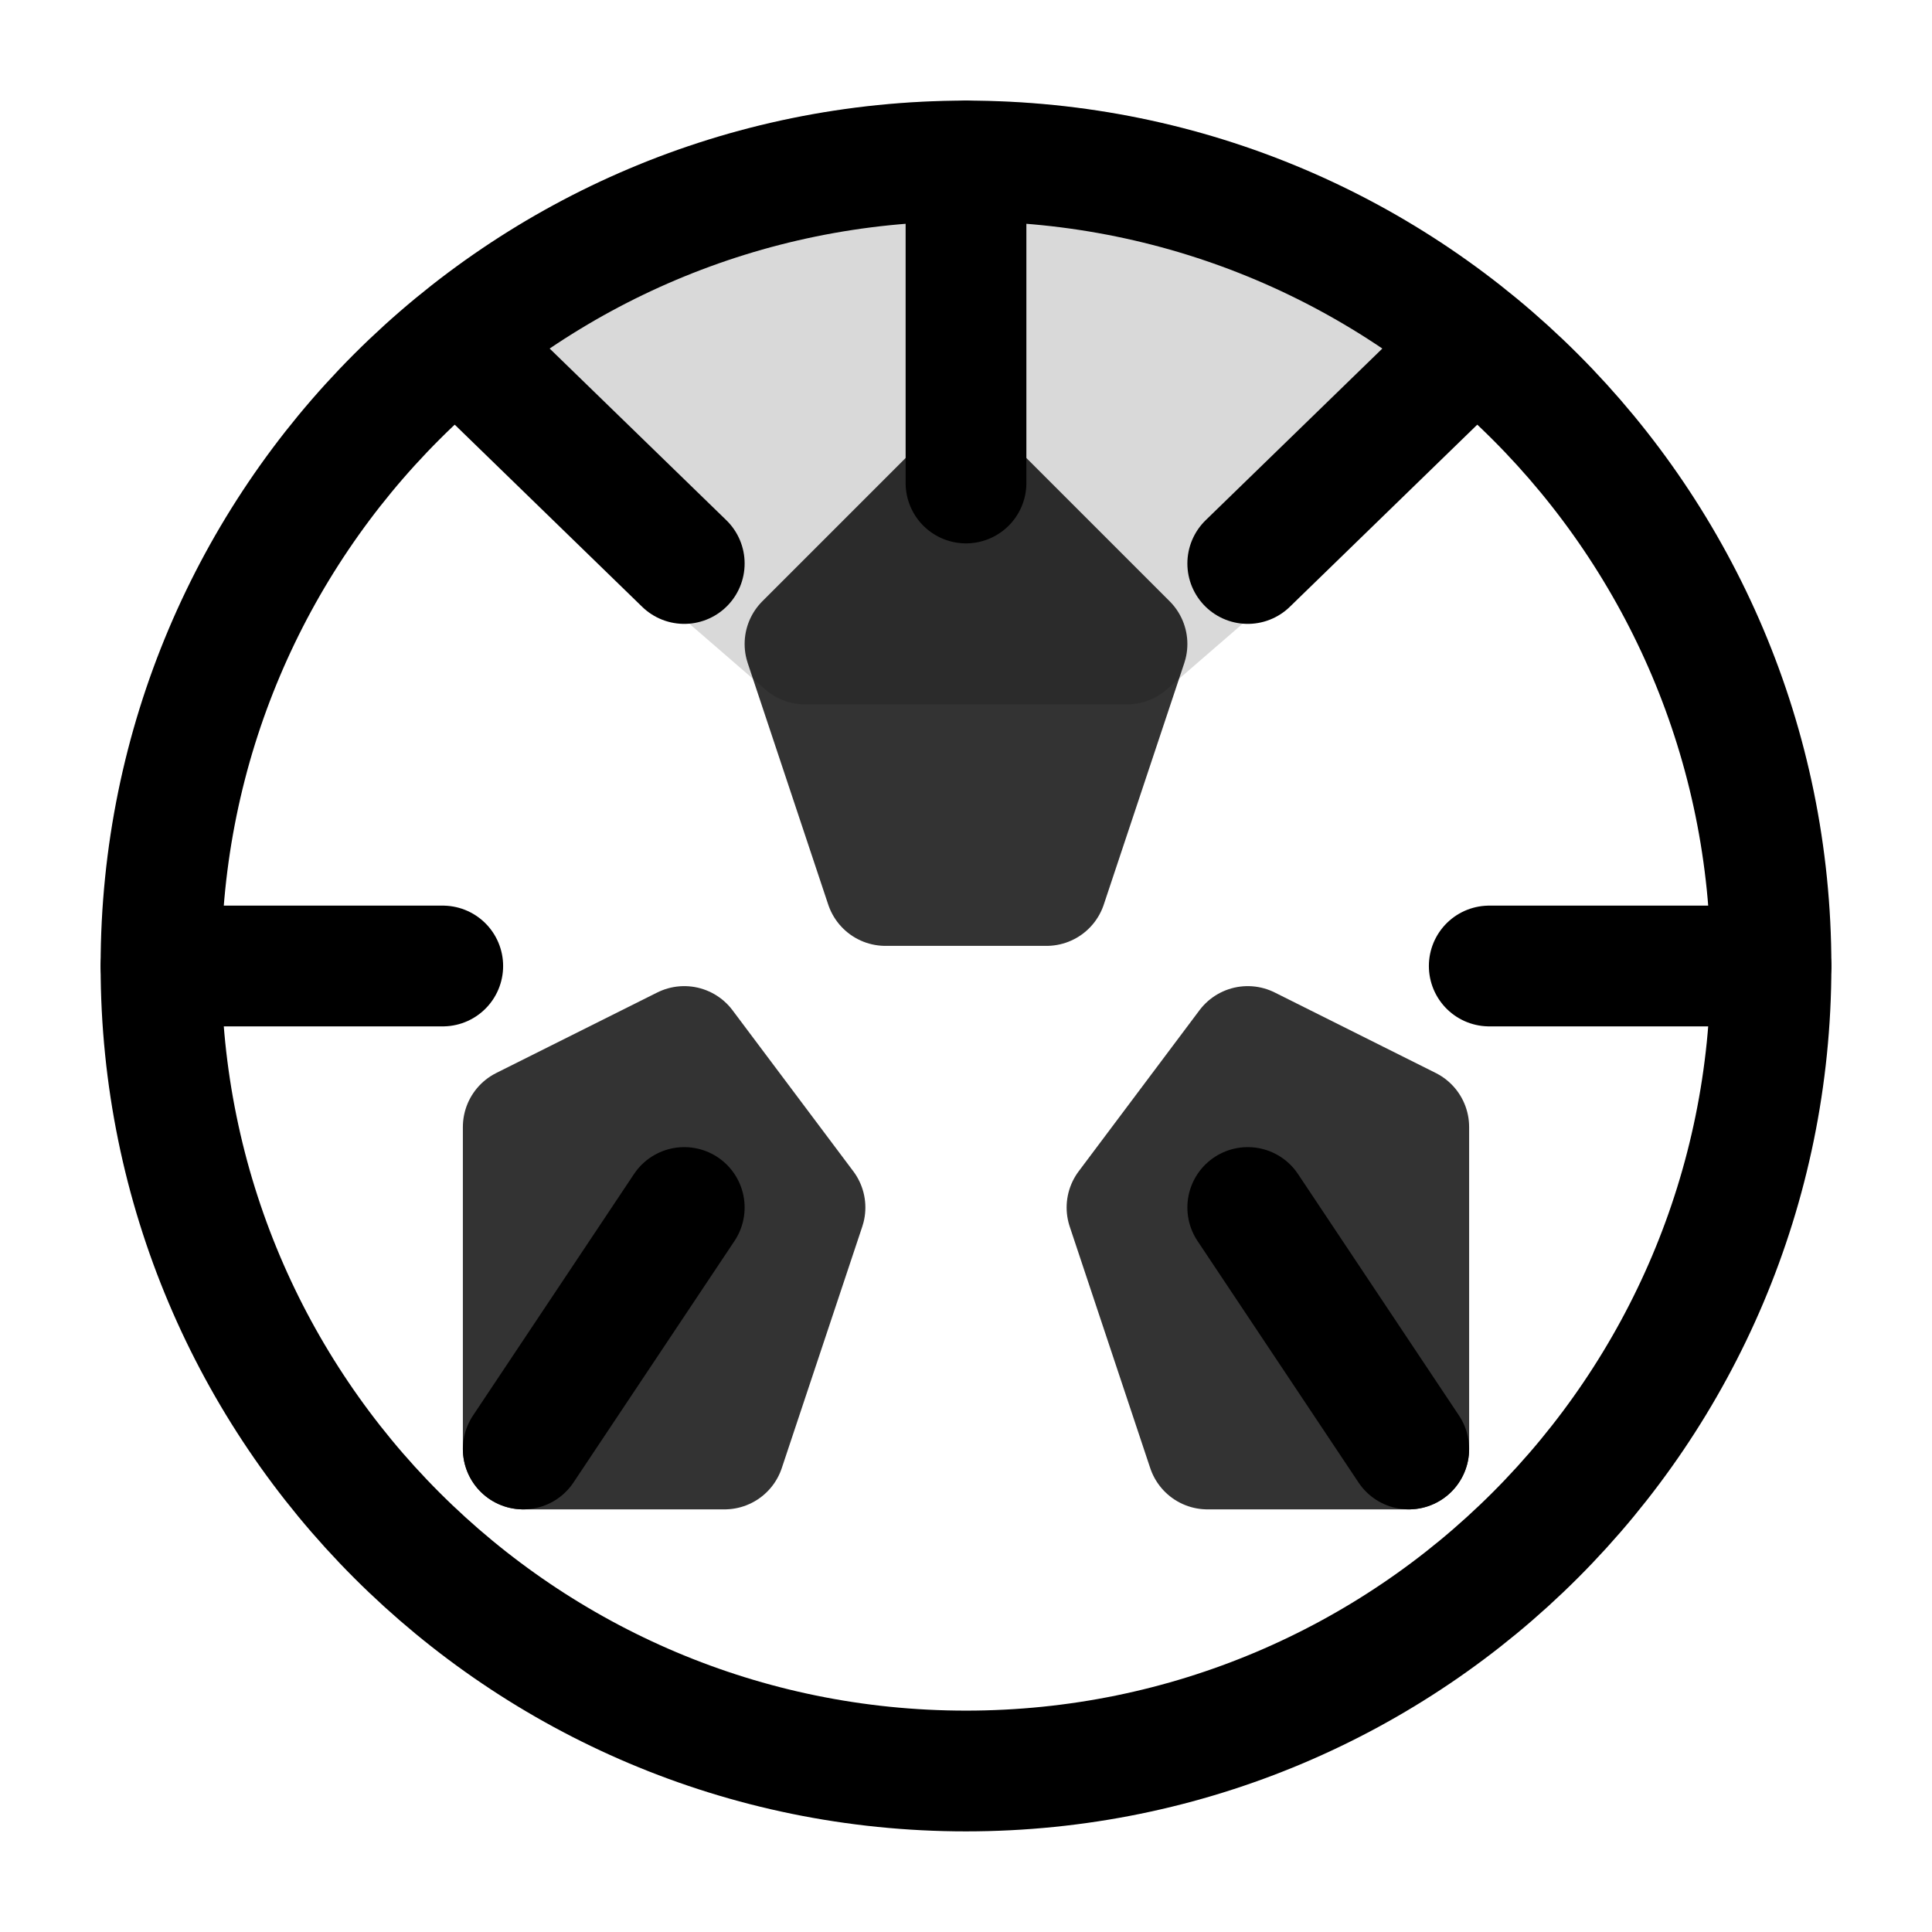
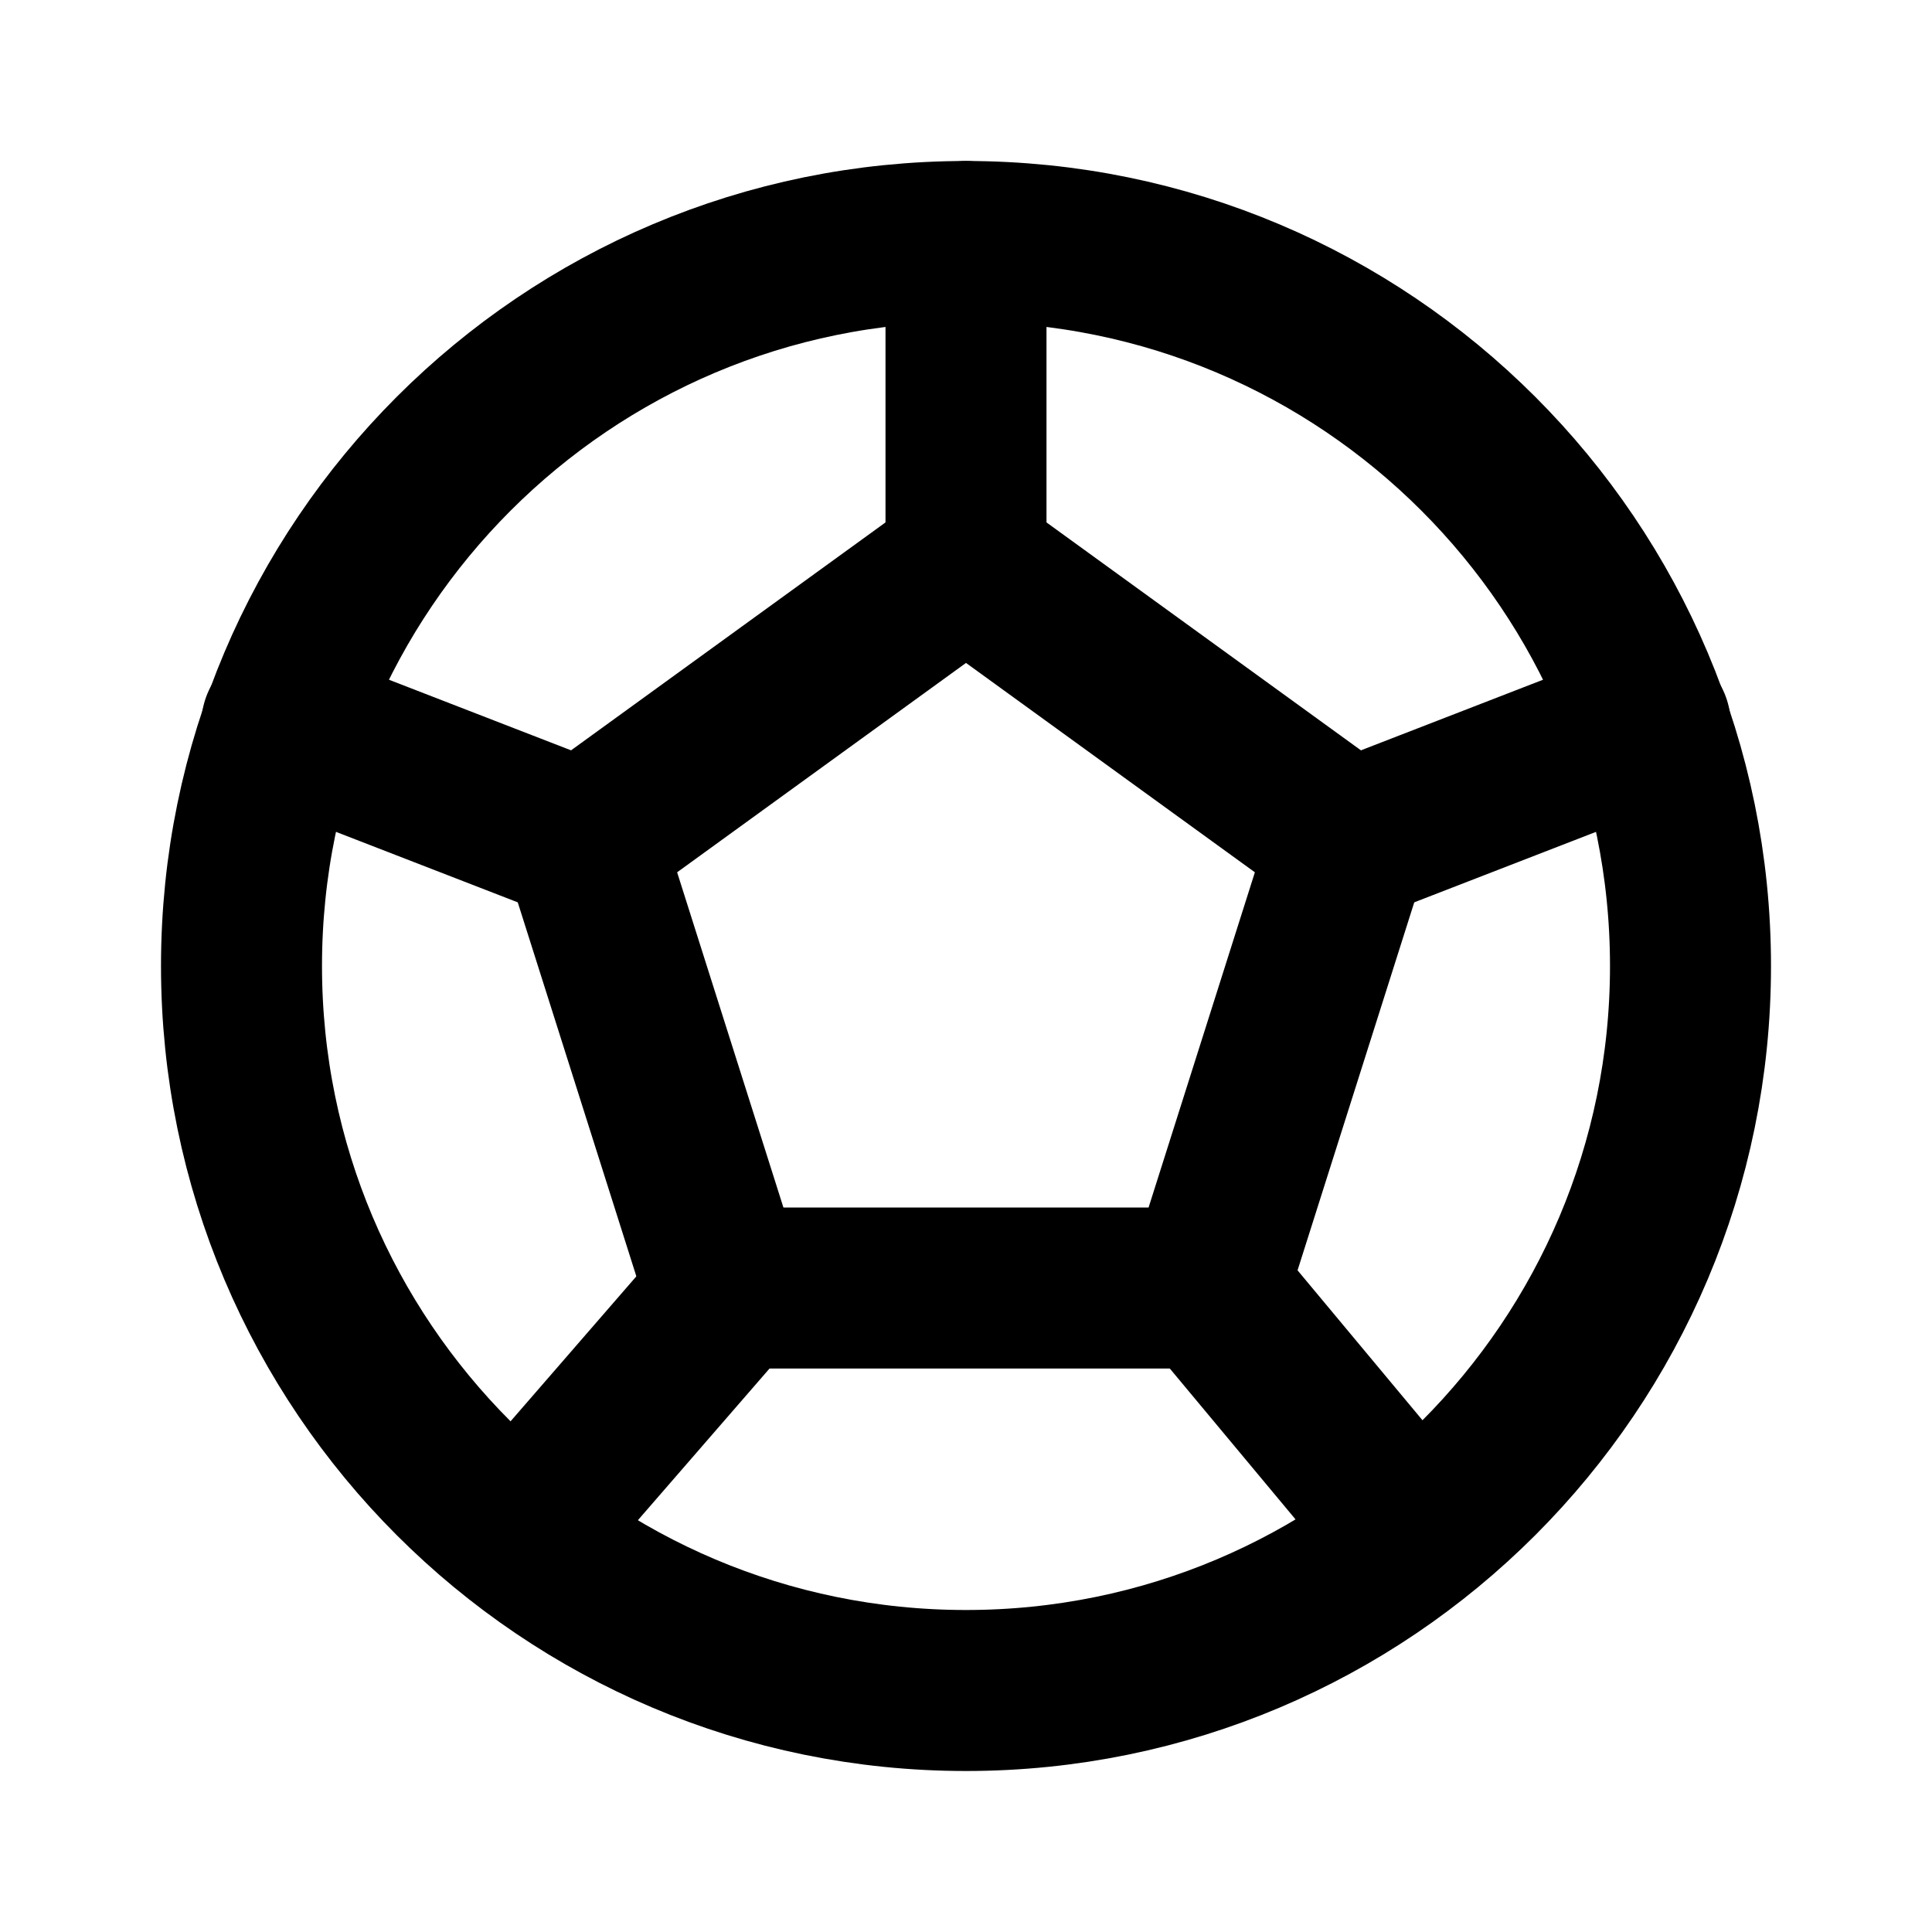
- <svg xmlns="http://www.w3.org/2000/svg" viewBox="0 0 24 24" fill="none" stroke="currentColor" stroke-width="1.5" stroke-linecap="round" stroke-linejoin="round">
-   <circle cx="12" cy="12" r="10" />
-   <path d="M12 2a10 10 0 0 1 6.32 2.26L14 8H10L5.68 4.26A10 10 0 0 1 12 2z" fill="currentColor" opacity="0.15" />
-   <polygon points="12,6 14,8 13,11 11,11 10,8" fill="currentColor" opacity="0.8" />
-   <polygon points="6.5,14 8.5,13 10,15 9,18 6.5,18" fill="currentColor" opacity="0.8" />
-   <polygon points="17.5,14 15.5,13 14,15 15,18 17.5,18" fill="currentColor" opacity="0.8" />
-   <path d="M12 2v4M5.68 4.26L8.5 7M18.32 4.26L15.5 7" />
-   <path d="M2 12h3.5M18.5 12H22M6.5 18l2-3M17.5 18l-2-3" />
+ <svg xmlns="http://www.w3.org/2000/svg" viewBox="0 0 24 24" fill="none" stroke="currentColor" stroke-width="2" stroke-linecap="round" stroke-linejoin="round" class="icon icon-tabler icons-tabler-outline icon-tabler-ball-football">
+   <path stroke="none" d="M0 0h24v24H0z" fill="none" />
+   <path d="M3 12a9 9 0 1 0 18 0a9 9 0 1 0 -18 0" />
+   <path d="M12 7l4.76 3.45l-1.76 5.55h-6l-1.76 -5.55l4.76 -3.45" />
+   <path d="M12 7v-4m3 13l2.5 3m-.74 -8.55l3.74 -1.45m-11.44 7.05l-2.56 2.95m.74 -8.55l-3.74 -1.45" />
</svg>
